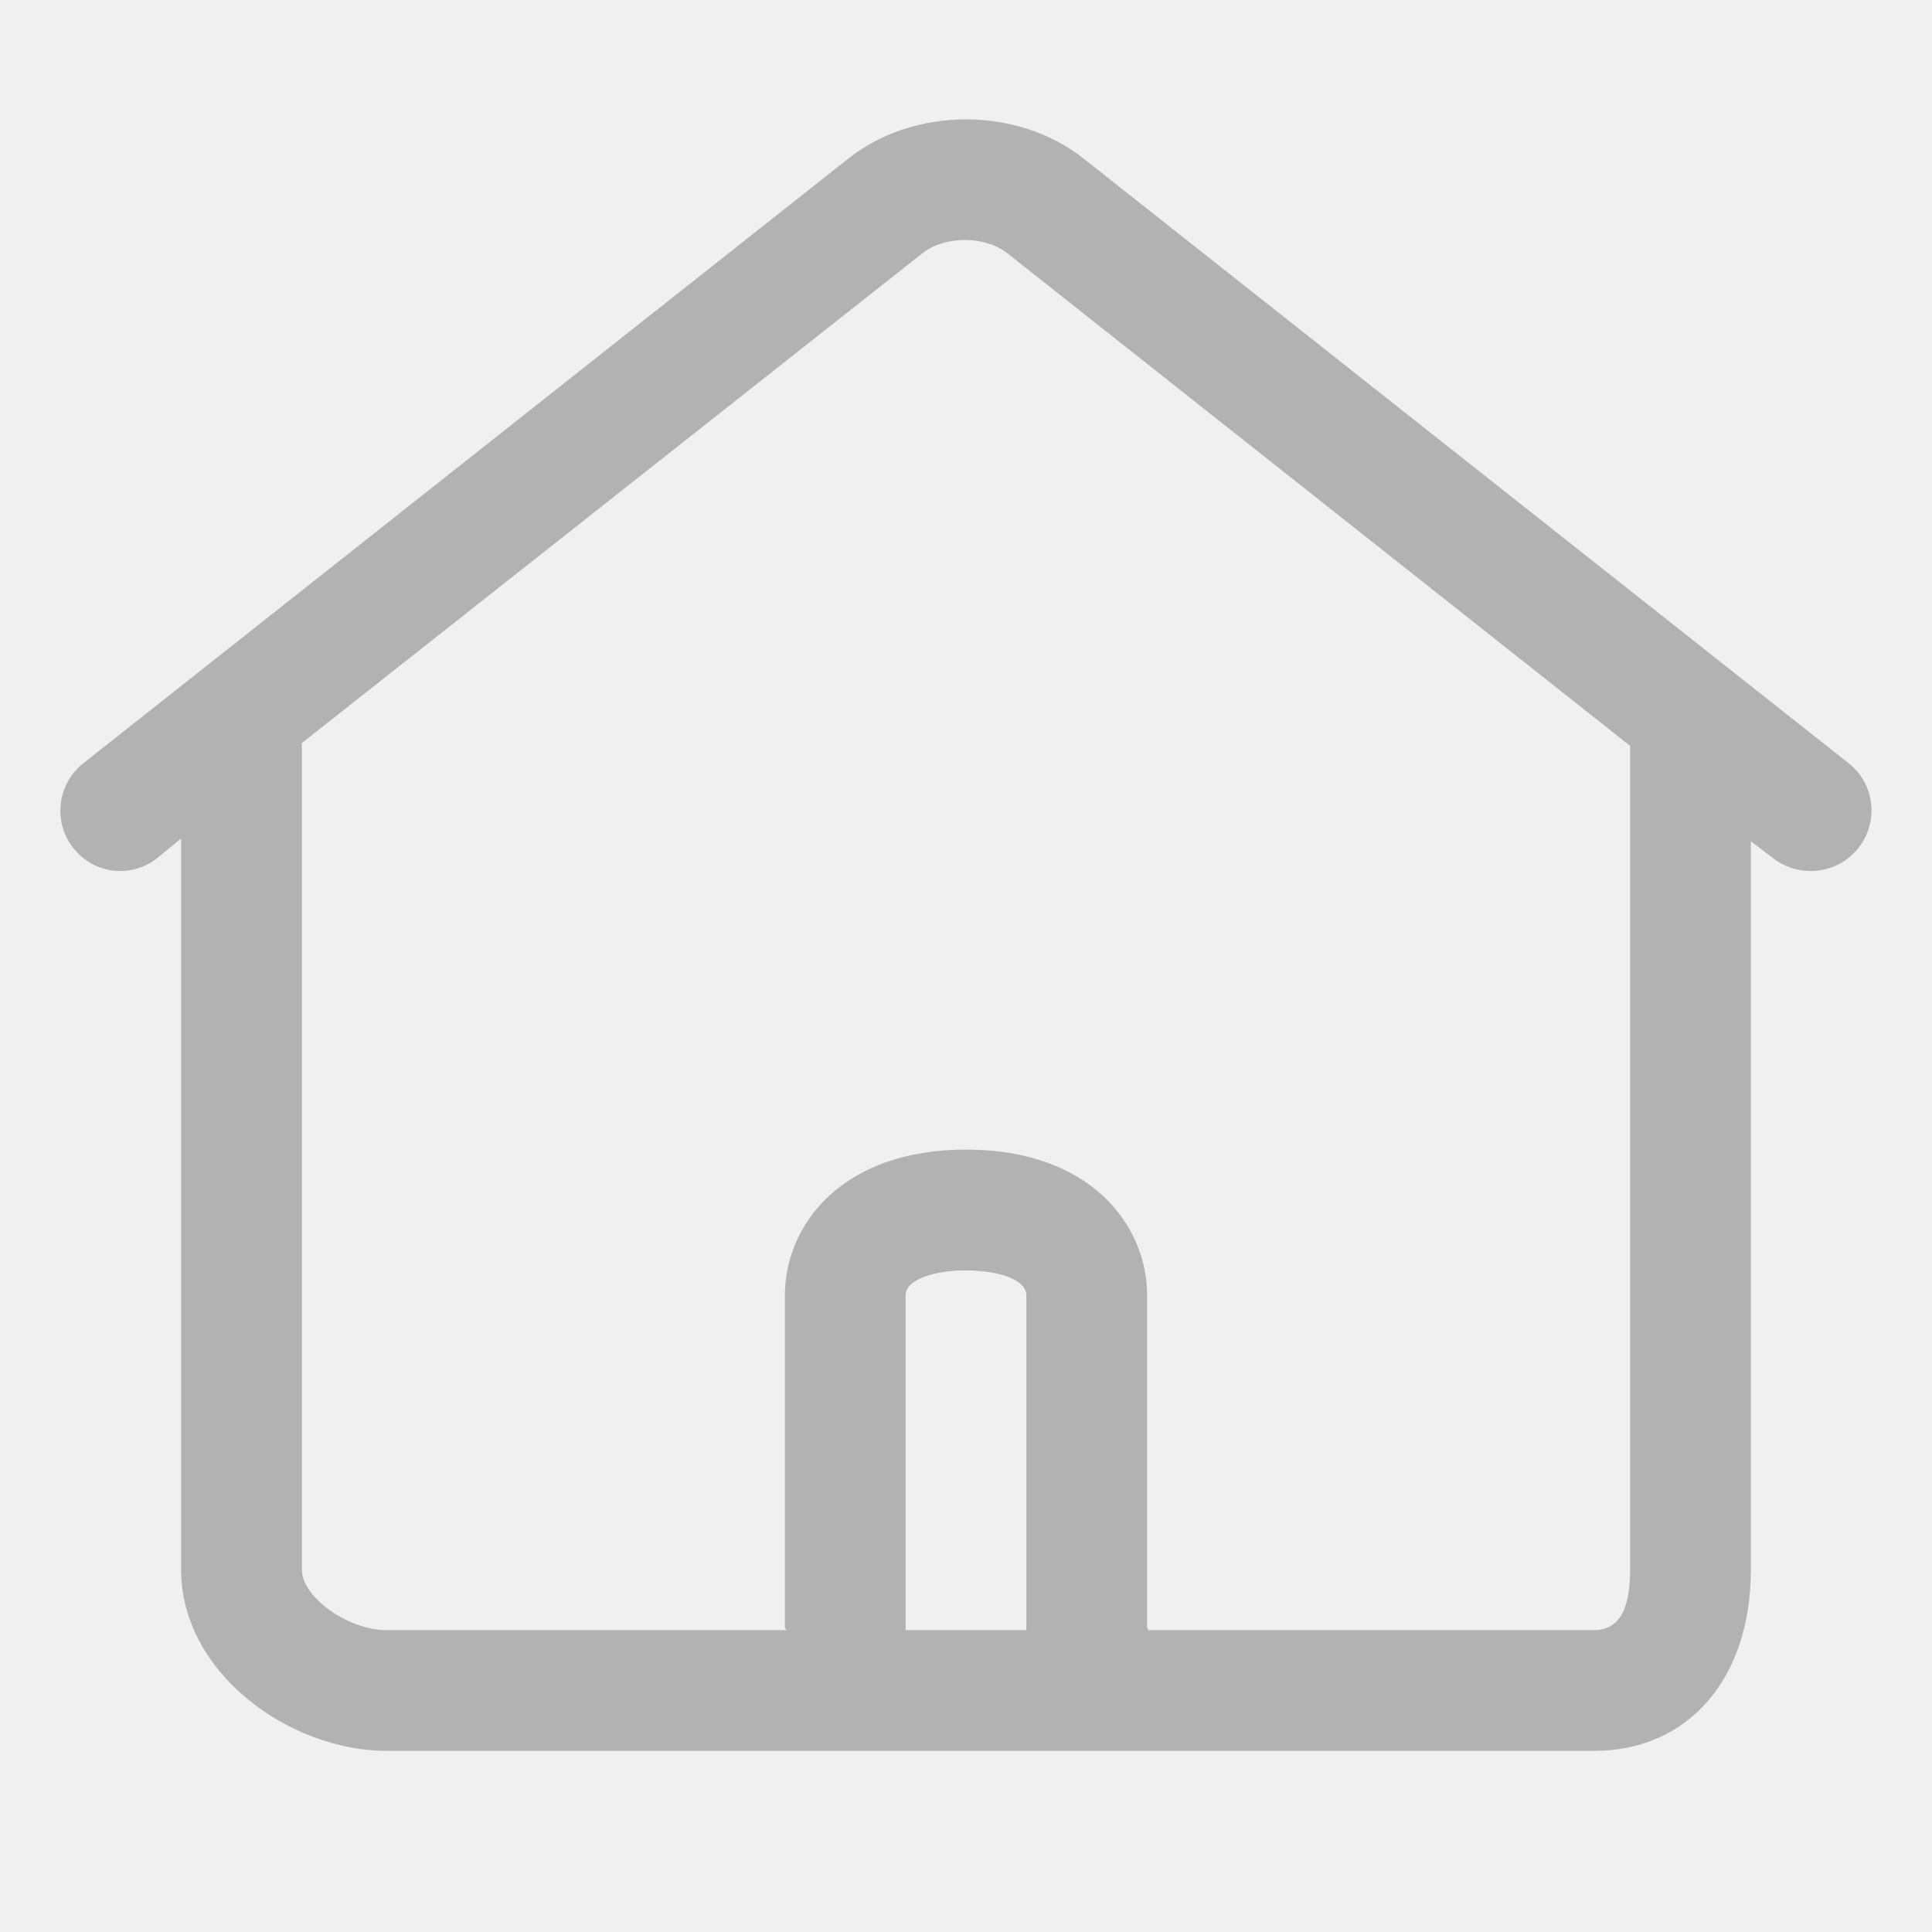
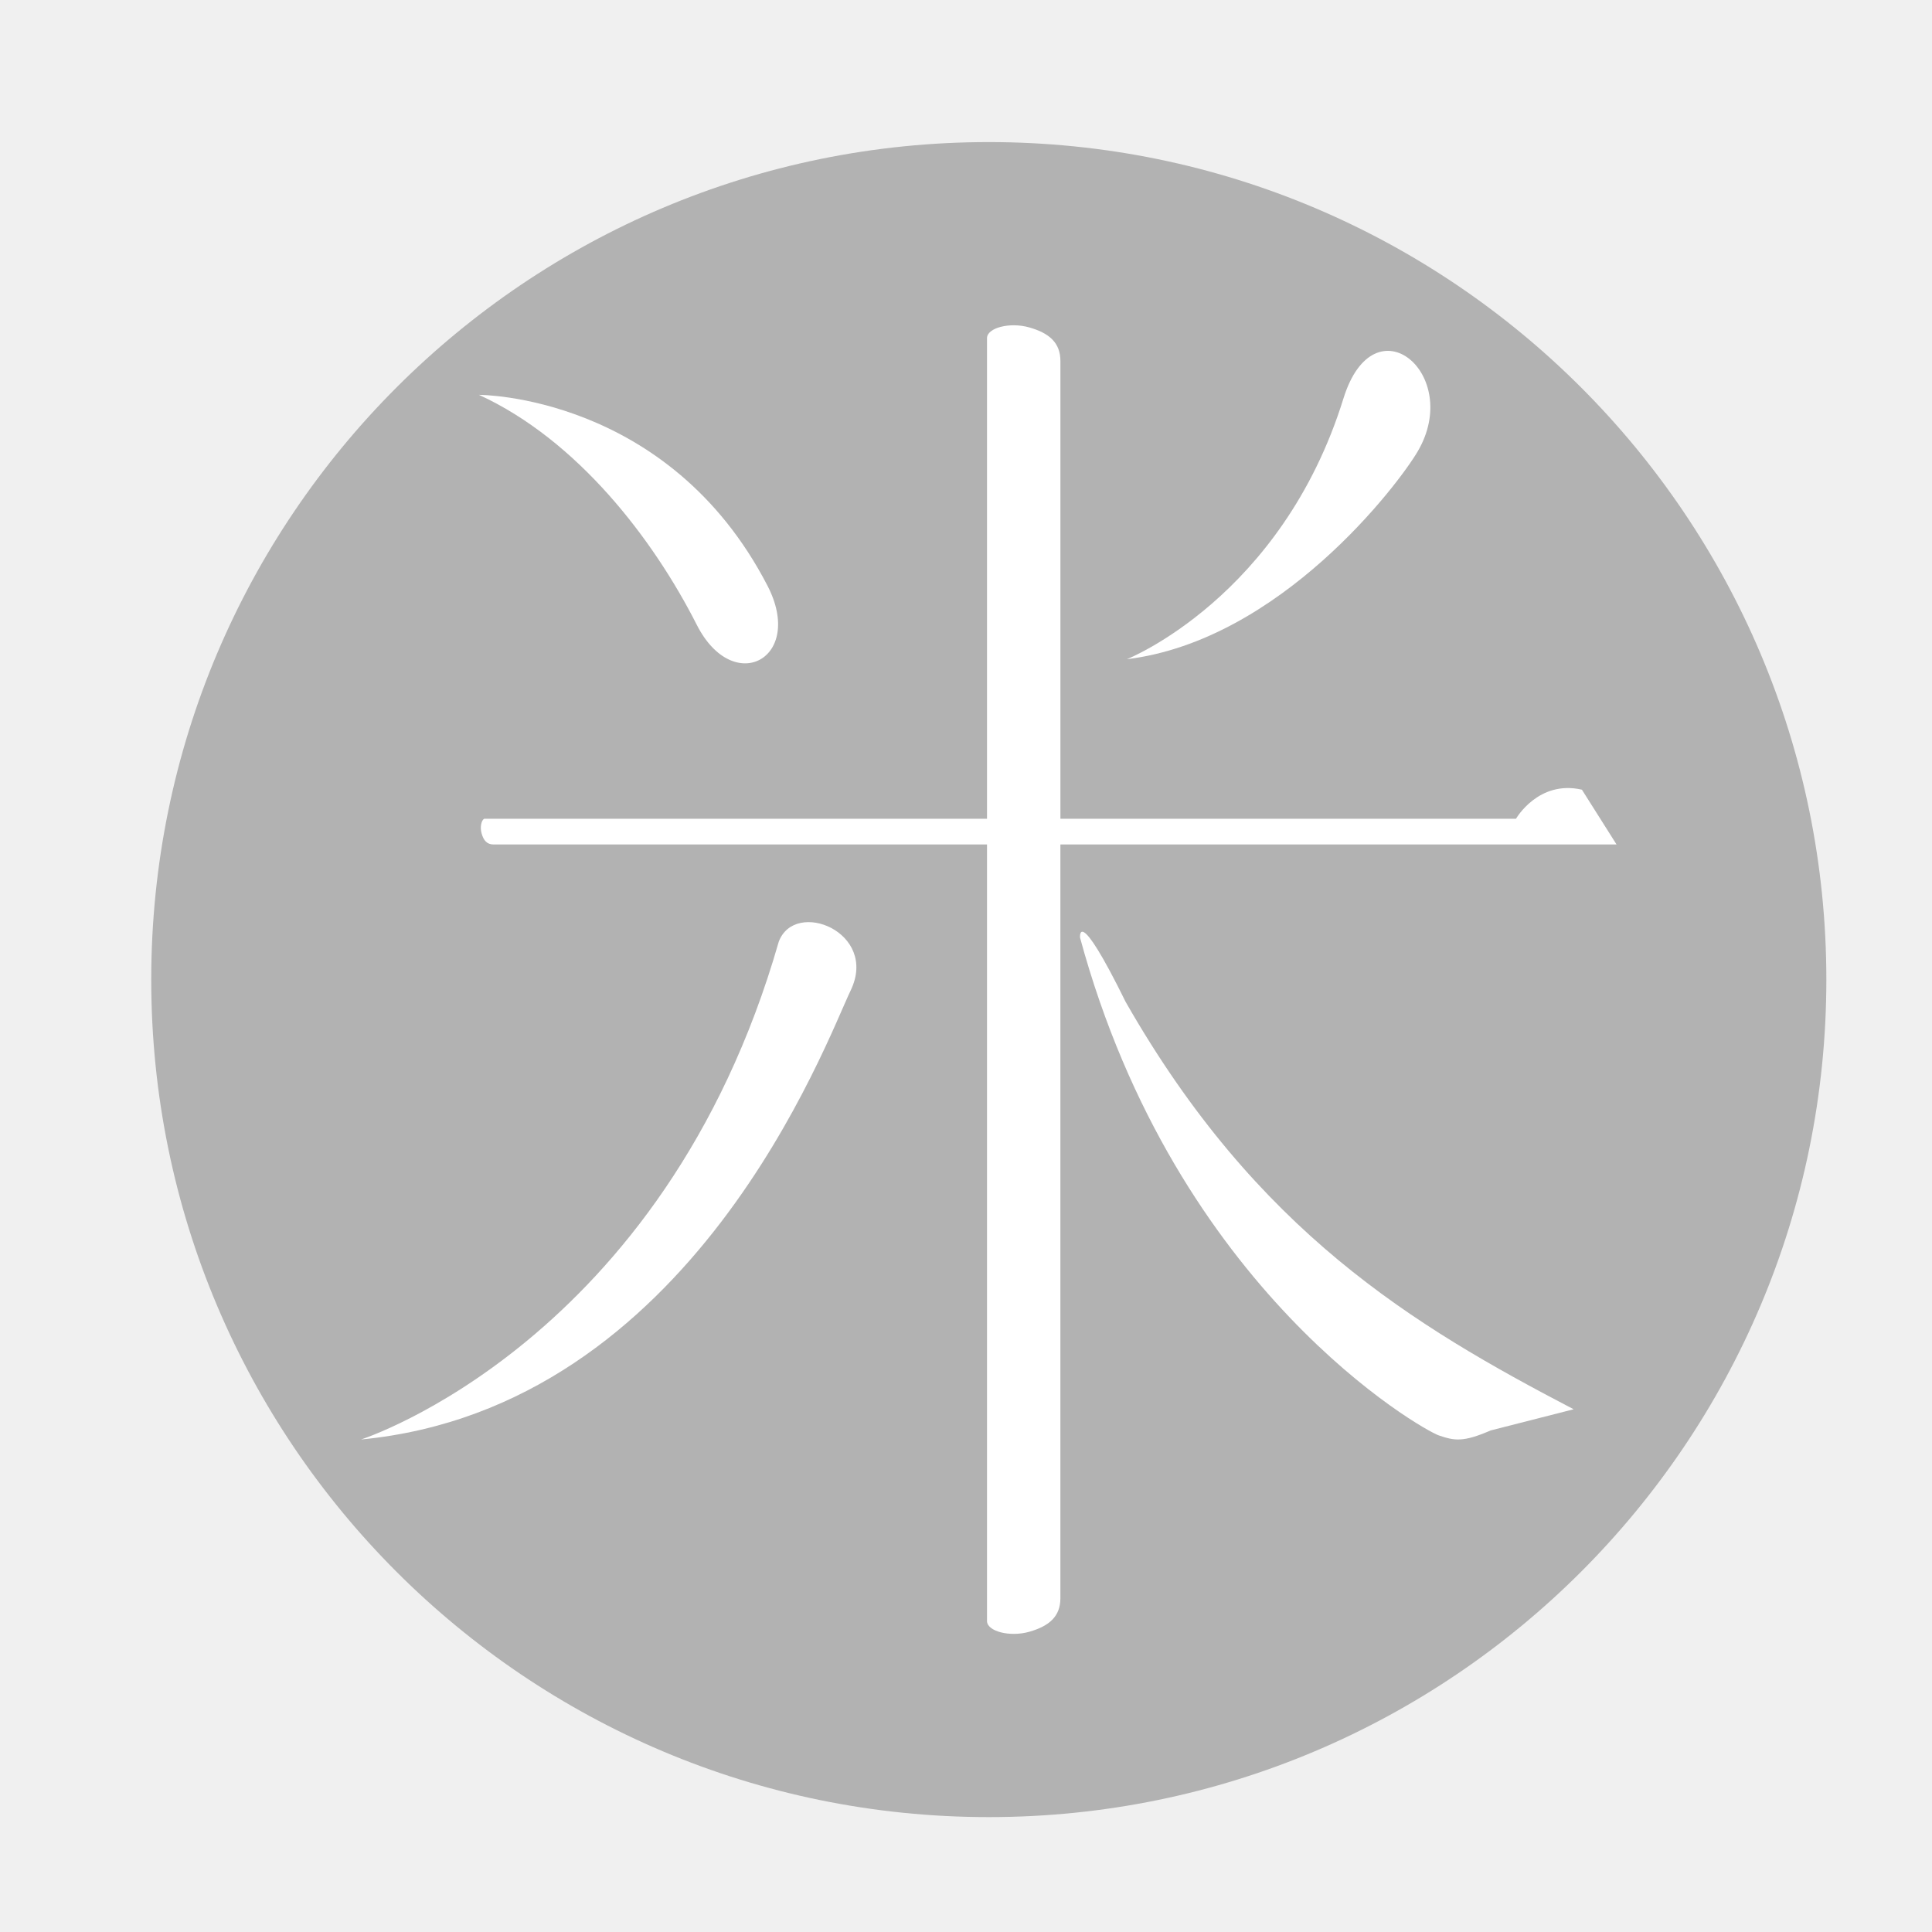
<svg xmlns="http://www.w3.org/2000/svg" version="1.1" id="图层_1" x="0px" y="0px" width="200px" height="200px" viewBox="0 0 200 200" enable-background="new 0 0 200 200" xml:space="preserve">
+   <path fill="#B2B2B2" d="M102.358,14.708c-47.882,0-86.702,38.82-86.702,86.705c0,47.879,38.82,86.693,86.702,86.693  c47.885,0,86.705-38.814,86.705-86.693C189.063,53.528,150.243,14.708,102.358,14.708z" />
  <g>
-     <g transform="scale(0.1953125, 0.1953125)">
-       <path fill="#B2B2B2" d="M979.837,404.544L574.269,84c-34.91-27.647-89.695-27.617-124.575,0L44.16,404.544    c-13.855,10.975-16.225,31.102-5.28,44.96c10.945,13.855,30.625,16.222,44.48,5.28L96,444.414v387.584    c0,54.945,57.887,96,108.8,96h639.999c50.305,0,83.2-38.59,83.2-96V445.919l11.68,8.865c5.89,4.64,13.12,6.88,20.065,6.88    c9.44,0,18.91-4.16,25.215-12.16C995.933,435.647,993.728,415.519,979.837,404.544z M479.999,863.998v-177.41    c0-8.83,16-13.245,32-13.245c16,0,32,4.415,32,13.245v177.41H479.999z M863.998,831.998c0,21.215-5.855,32-19.2,32H608.638    c0-0.48-0.64-0.865-0.64-1.345V686.588c0-37.215-30.015-77.28-96-77.28s-96,40.065-96,77.28v176.065    c0,0.48,0.865,0.865,0.865,1.345H204.799c-20.065,0-44.8-17.345-44.8-32V393.824l328.927-259.617    c11.807-9.345,33.122-9.345,44.962,0l330.109,261.119V831.998z" />
-     </g>
+     <path fill="#FFFFFF" d="M37.375,149.016c34.311-3.299,48.118-41.152,50.688-46.49c2.902-6.032-5.773-9.513-7.446-5.041   C68.709,138.996,37.375,149.016,37.375,149.016" />
+     <path fill="#FFFFFF" d="M162.903,145.887c-16.657-8.688-32.812-18.416-46.366-42.152c-5.067-10.292-4.729-6.662-4.729-6.662   c9.943,36.625,35.49,50.958,37.123,51.515c1.631,0.559,2.525,0.732,5.376-0.508" />
+     <path fill="#FFFFFF" d="M139.074,41.247c-6.41,20.642-22.422,26.995-22.422,26.995c15.899-1.948,28.121-18.111,30.117-21.527   C151.438,38.743,142.27,30.967,139.074,41.247z" />
+     <path fill="#FFFFFF" d="M49.585,40.875c10.188,4.678,18.034,14.909,22.549,23.813c3.79,7.464,11.203,3.47,7.321-4.045   C69.211,40.822,49.585,40.875,49.585,40.875z" />
+     <path fill="#FFFFFF" d="M163.76,81.749c-4.508-1.043-6.825,3.009-6.825,3.009h-47.162V37.372c0-1.871-1.128-2.881-3.214-3.475   c-2.031-0.582-4.384,0.041-4.384,1.107v49.753H50.124c-0.3,0.16-0.452,0.885-0.268,1.521c0.208,0.736,0.567,1.141,1.233,1.141   h51.085v77.318c0,0,0,1.514,0,3.068c0,1.068,2.353,1.691,4.384,1.113c2.086-0.598,3.214-1.604,3.214-3.475V87.418h57.572" />
  </g>
</svg>
